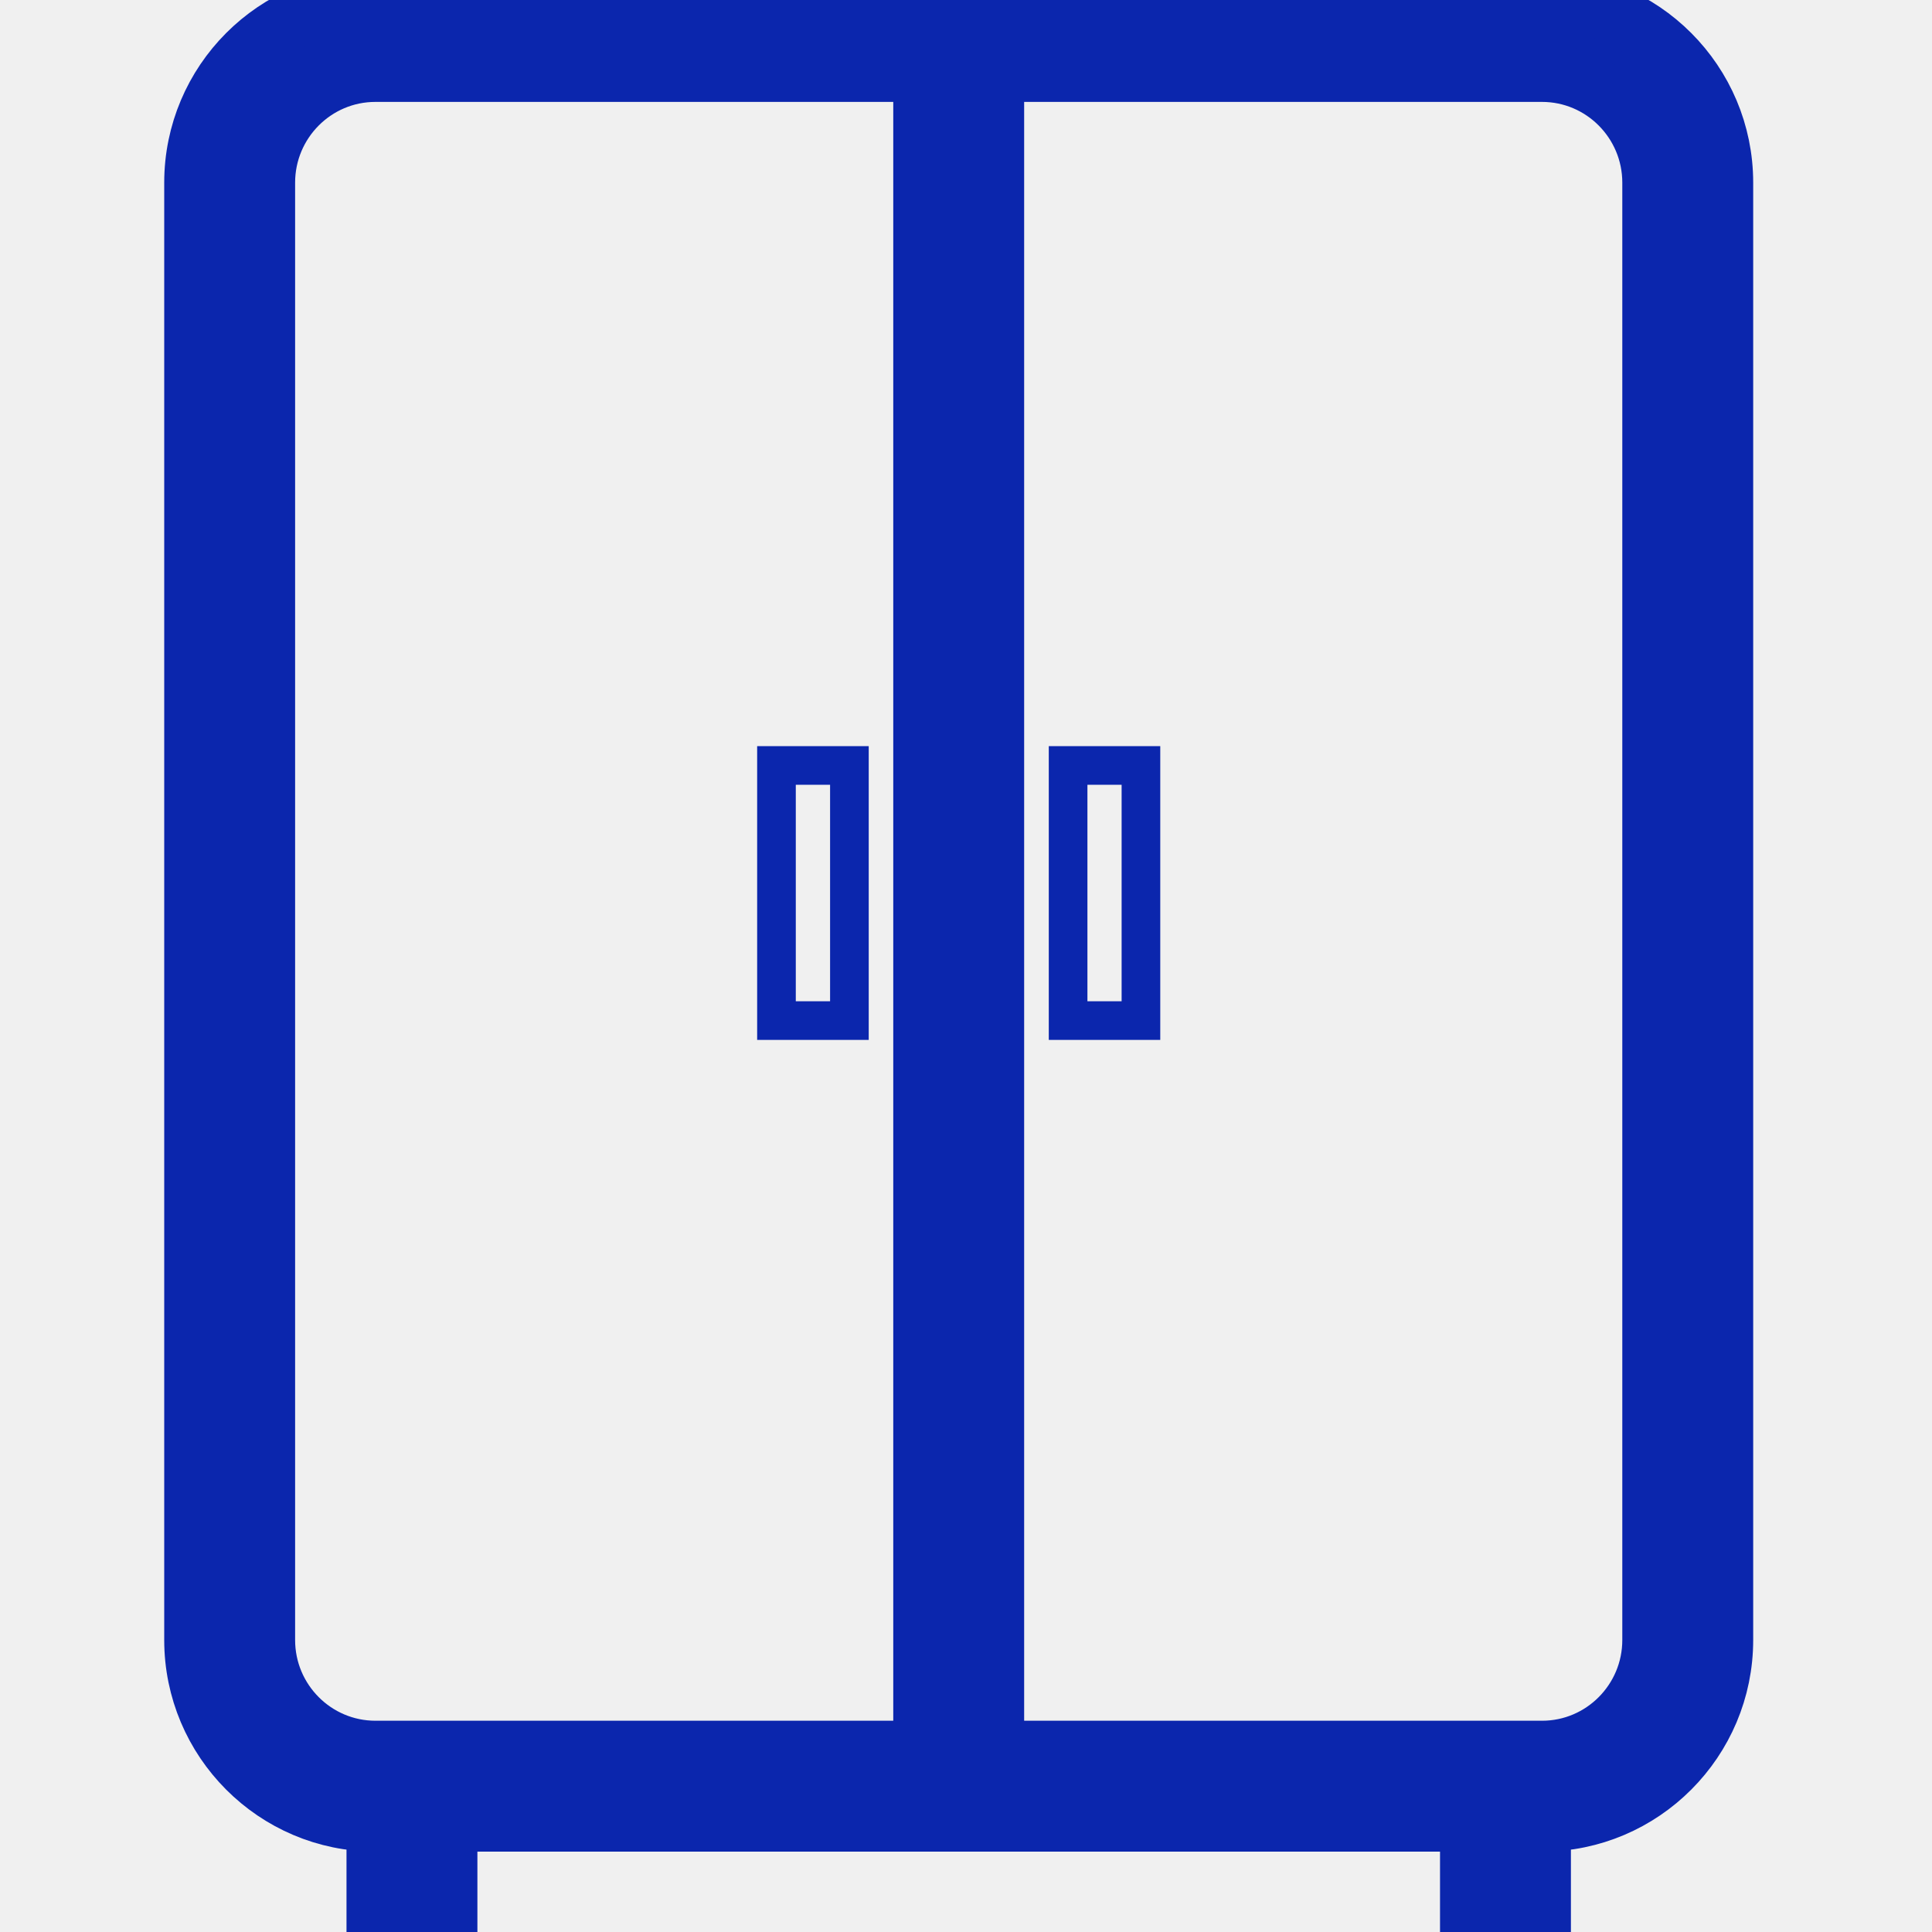
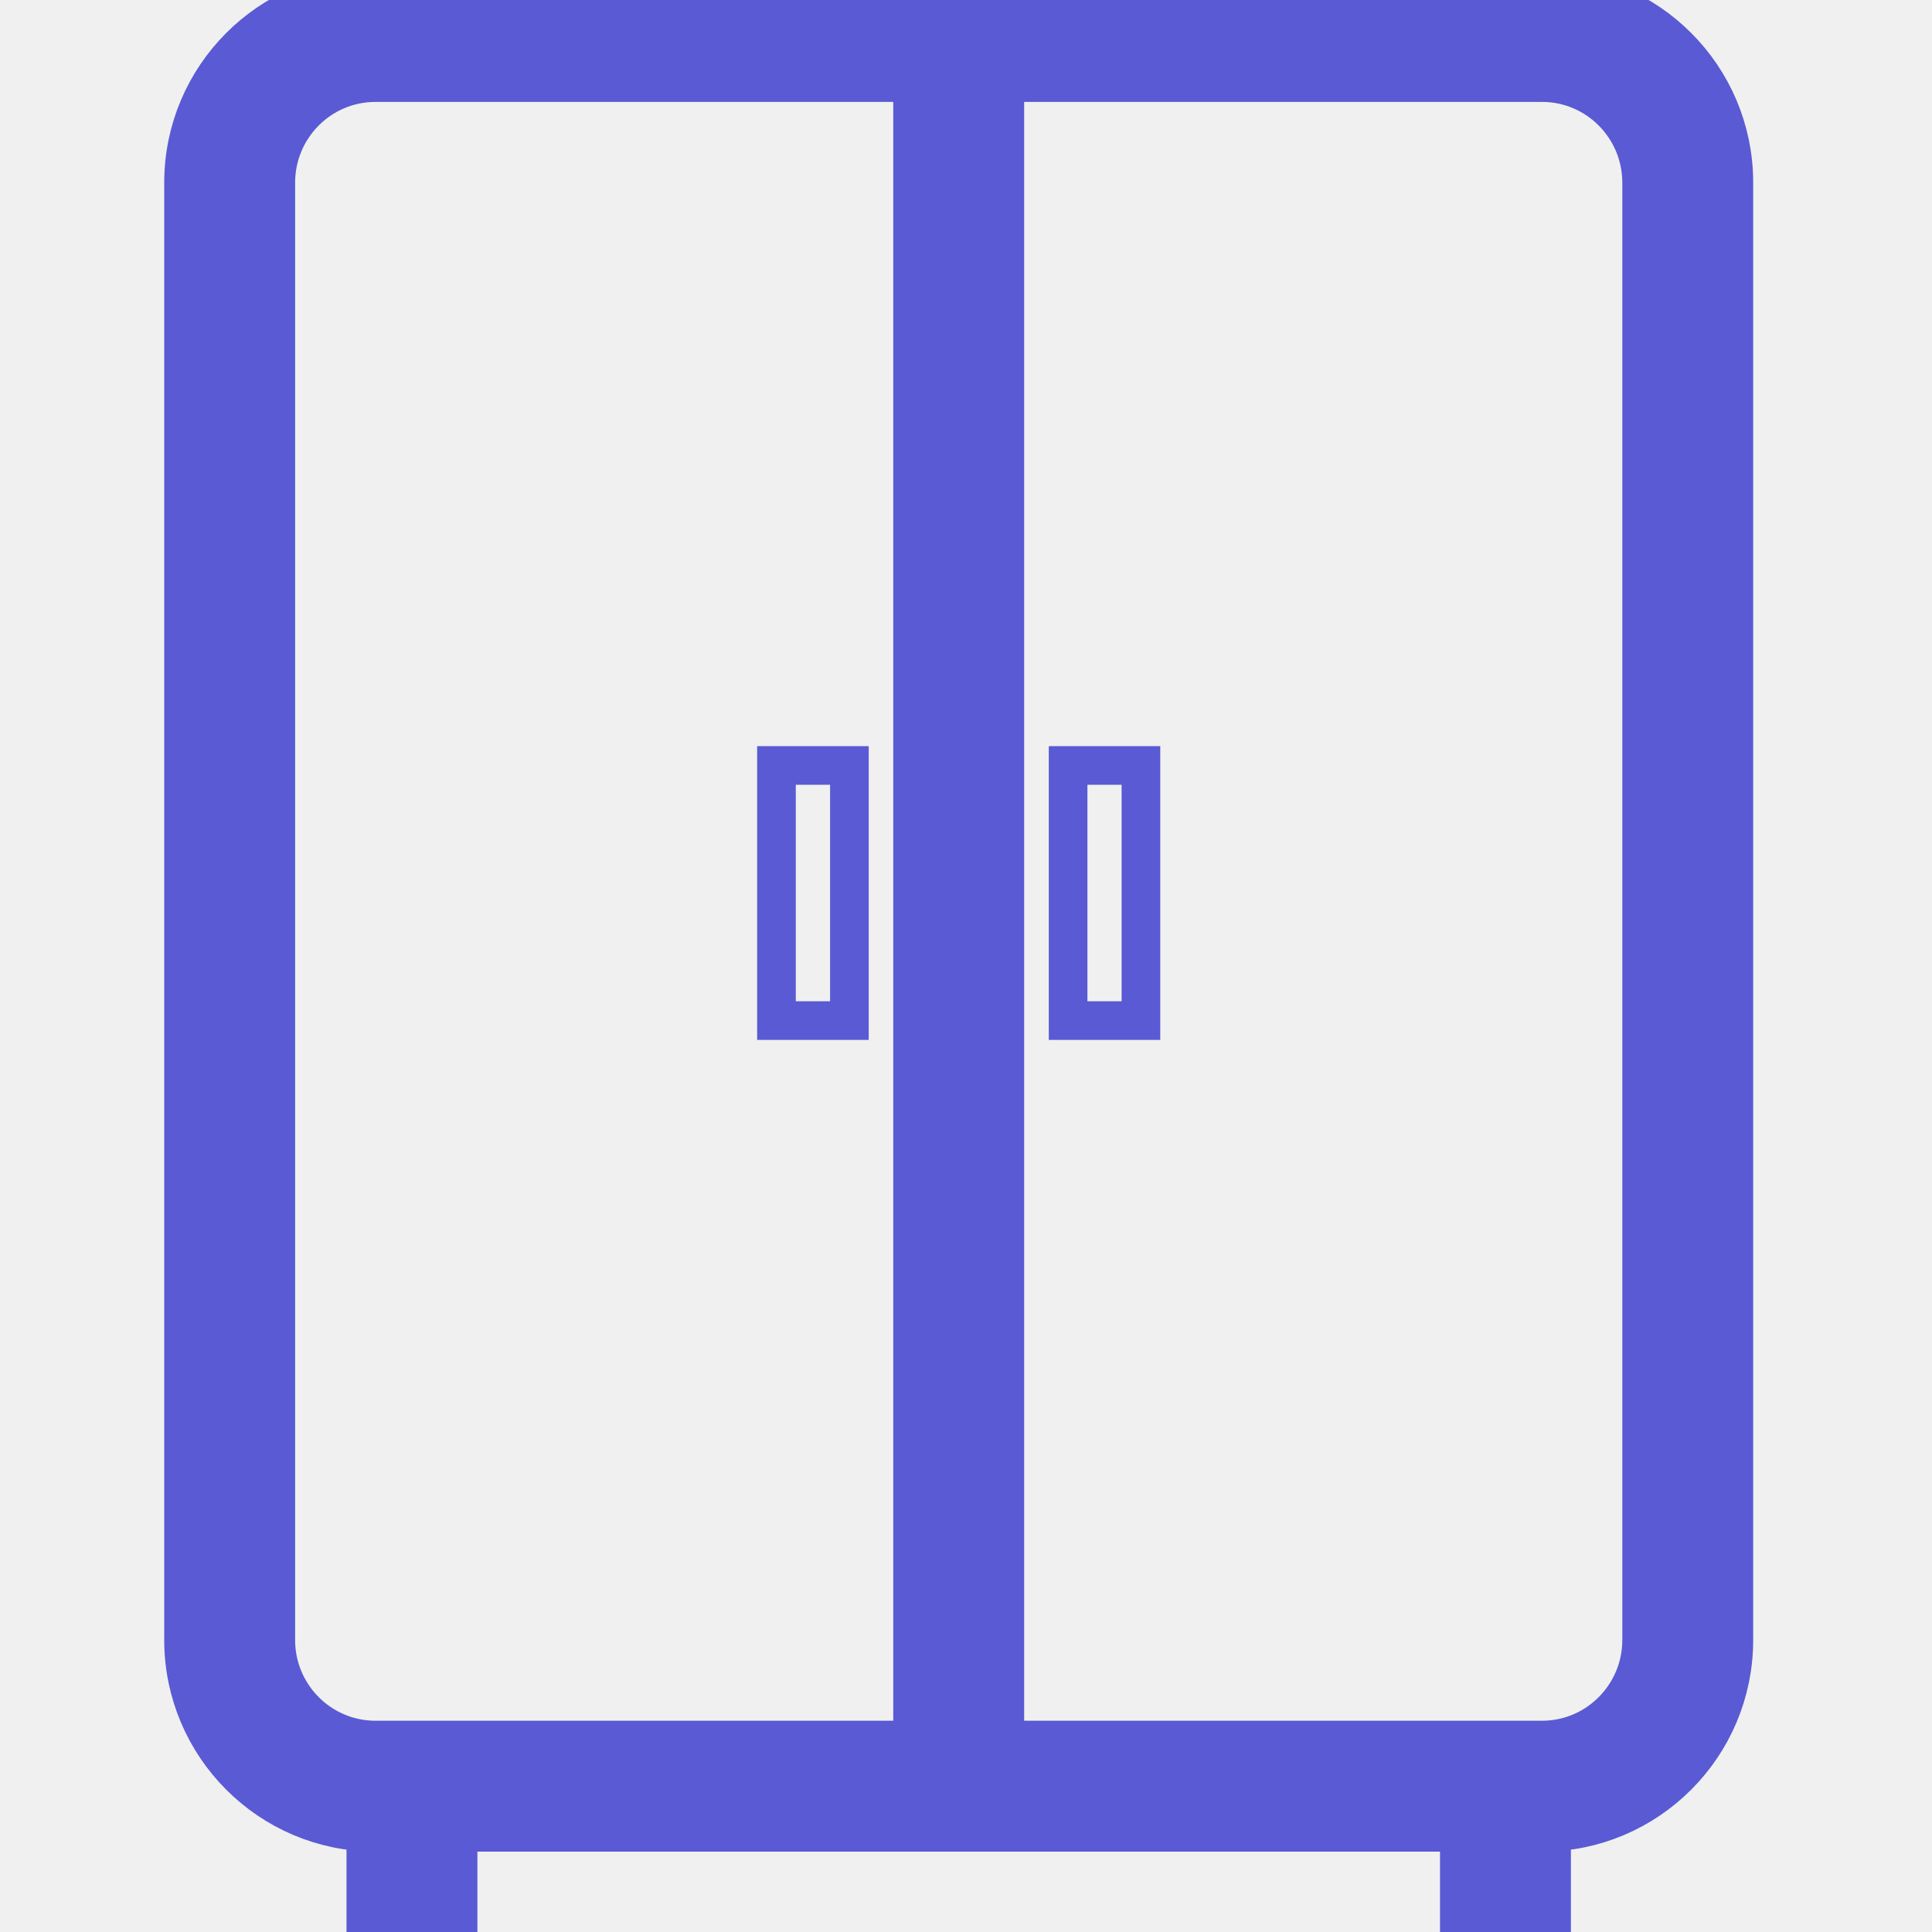
<svg xmlns="http://www.w3.org/2000/svg" width="20" height="20" viewBox="0 0 20 20" fill="none">
  <g clip-path="url(#clip0_1_32094)">
-     <path d="M15.963 0H9.925H3.886C2.846 0 2 0.848 2 1.891V16.977C2 18.02 2.846 18.868 3.886 18.868H3.887V20H4.642V18.868H9.925H15.207V20H15.962V18.868H15.963C17.003 18.868 17.849 18.02 17.849 16.977V1.891C17.849 0.848 17.003 0 15.963 0ZM3.887 18.113C3.262 18.113 2.755 17.604 2.755 16.977V1.891C2.755 1.264 3.262 0.755 3.886 0.755H9.547V18.113H4.642H3.887ZM17.094 16.977C17.094 17.604 16.587 18.113 15.963 18.113H15.962H15.207H10.302V0.755H15.963C16.587 0.755 17.094 1.264 17.094 1.891V16.977Z" fill="#0B26AD" stroke="#0B26AD" stroke-width="0.6" />
-     <path d="M8.793 7.924H8.038V10.565H8.793V7.924Z" stroke="#0B26AD" stroke-width="0.4" />
-     <path d="M11.811 7.924H11.057V10.565H11.811V7.924Z" stroke="#0B26AD" stroke-width="0.4" />
+     <path d="M15.963 0H9.925H3.886C2.846 0 2 0.848 2 1.891V16.977C2 18.02 2.846 18.868 3.886 18.868H3.887V20H4.642V18.868H9.925H15.207V20H15.962V18.868H15.963C17.003 18.868 17.849 18.02 17.849 16.977V1.891C17.849 0.848 17.003 0 15.963 0ZM3.887 18.113C3.262 18.113 2.755 17.604 2.755 16.977V1.891C2.755 1.264 3.262 0.755 3.886 0.755H9.547V18.113H4.642H3.887ZM17.094 16.977C17.094 17.604 16.587 18.113 15.963 18.113H15.962H15.207H10.302V0.755H15.963C16.587 0.755 17.094 1.264 17.094 1.891V16.977Z" fill="#595ad4" stroke="#595ad4" stroke-width="0.6" />
+     <path d="M8.793 7.924H8.038V10.565H8.793V7.924Z" stroke="#595ad4" stroke-width="0.4" />
+     <path d="M11.811 7.924H11.057V10.565H11.811V7.924Z" stroke="#595ad4" stroke-width="0.4" />
  </g>
  <defs>
    <clipPath id="clip0_1_32094">
      <rect width="20" height="20" fill="white" />
    </clipPath>
  </defs>
</svg>
